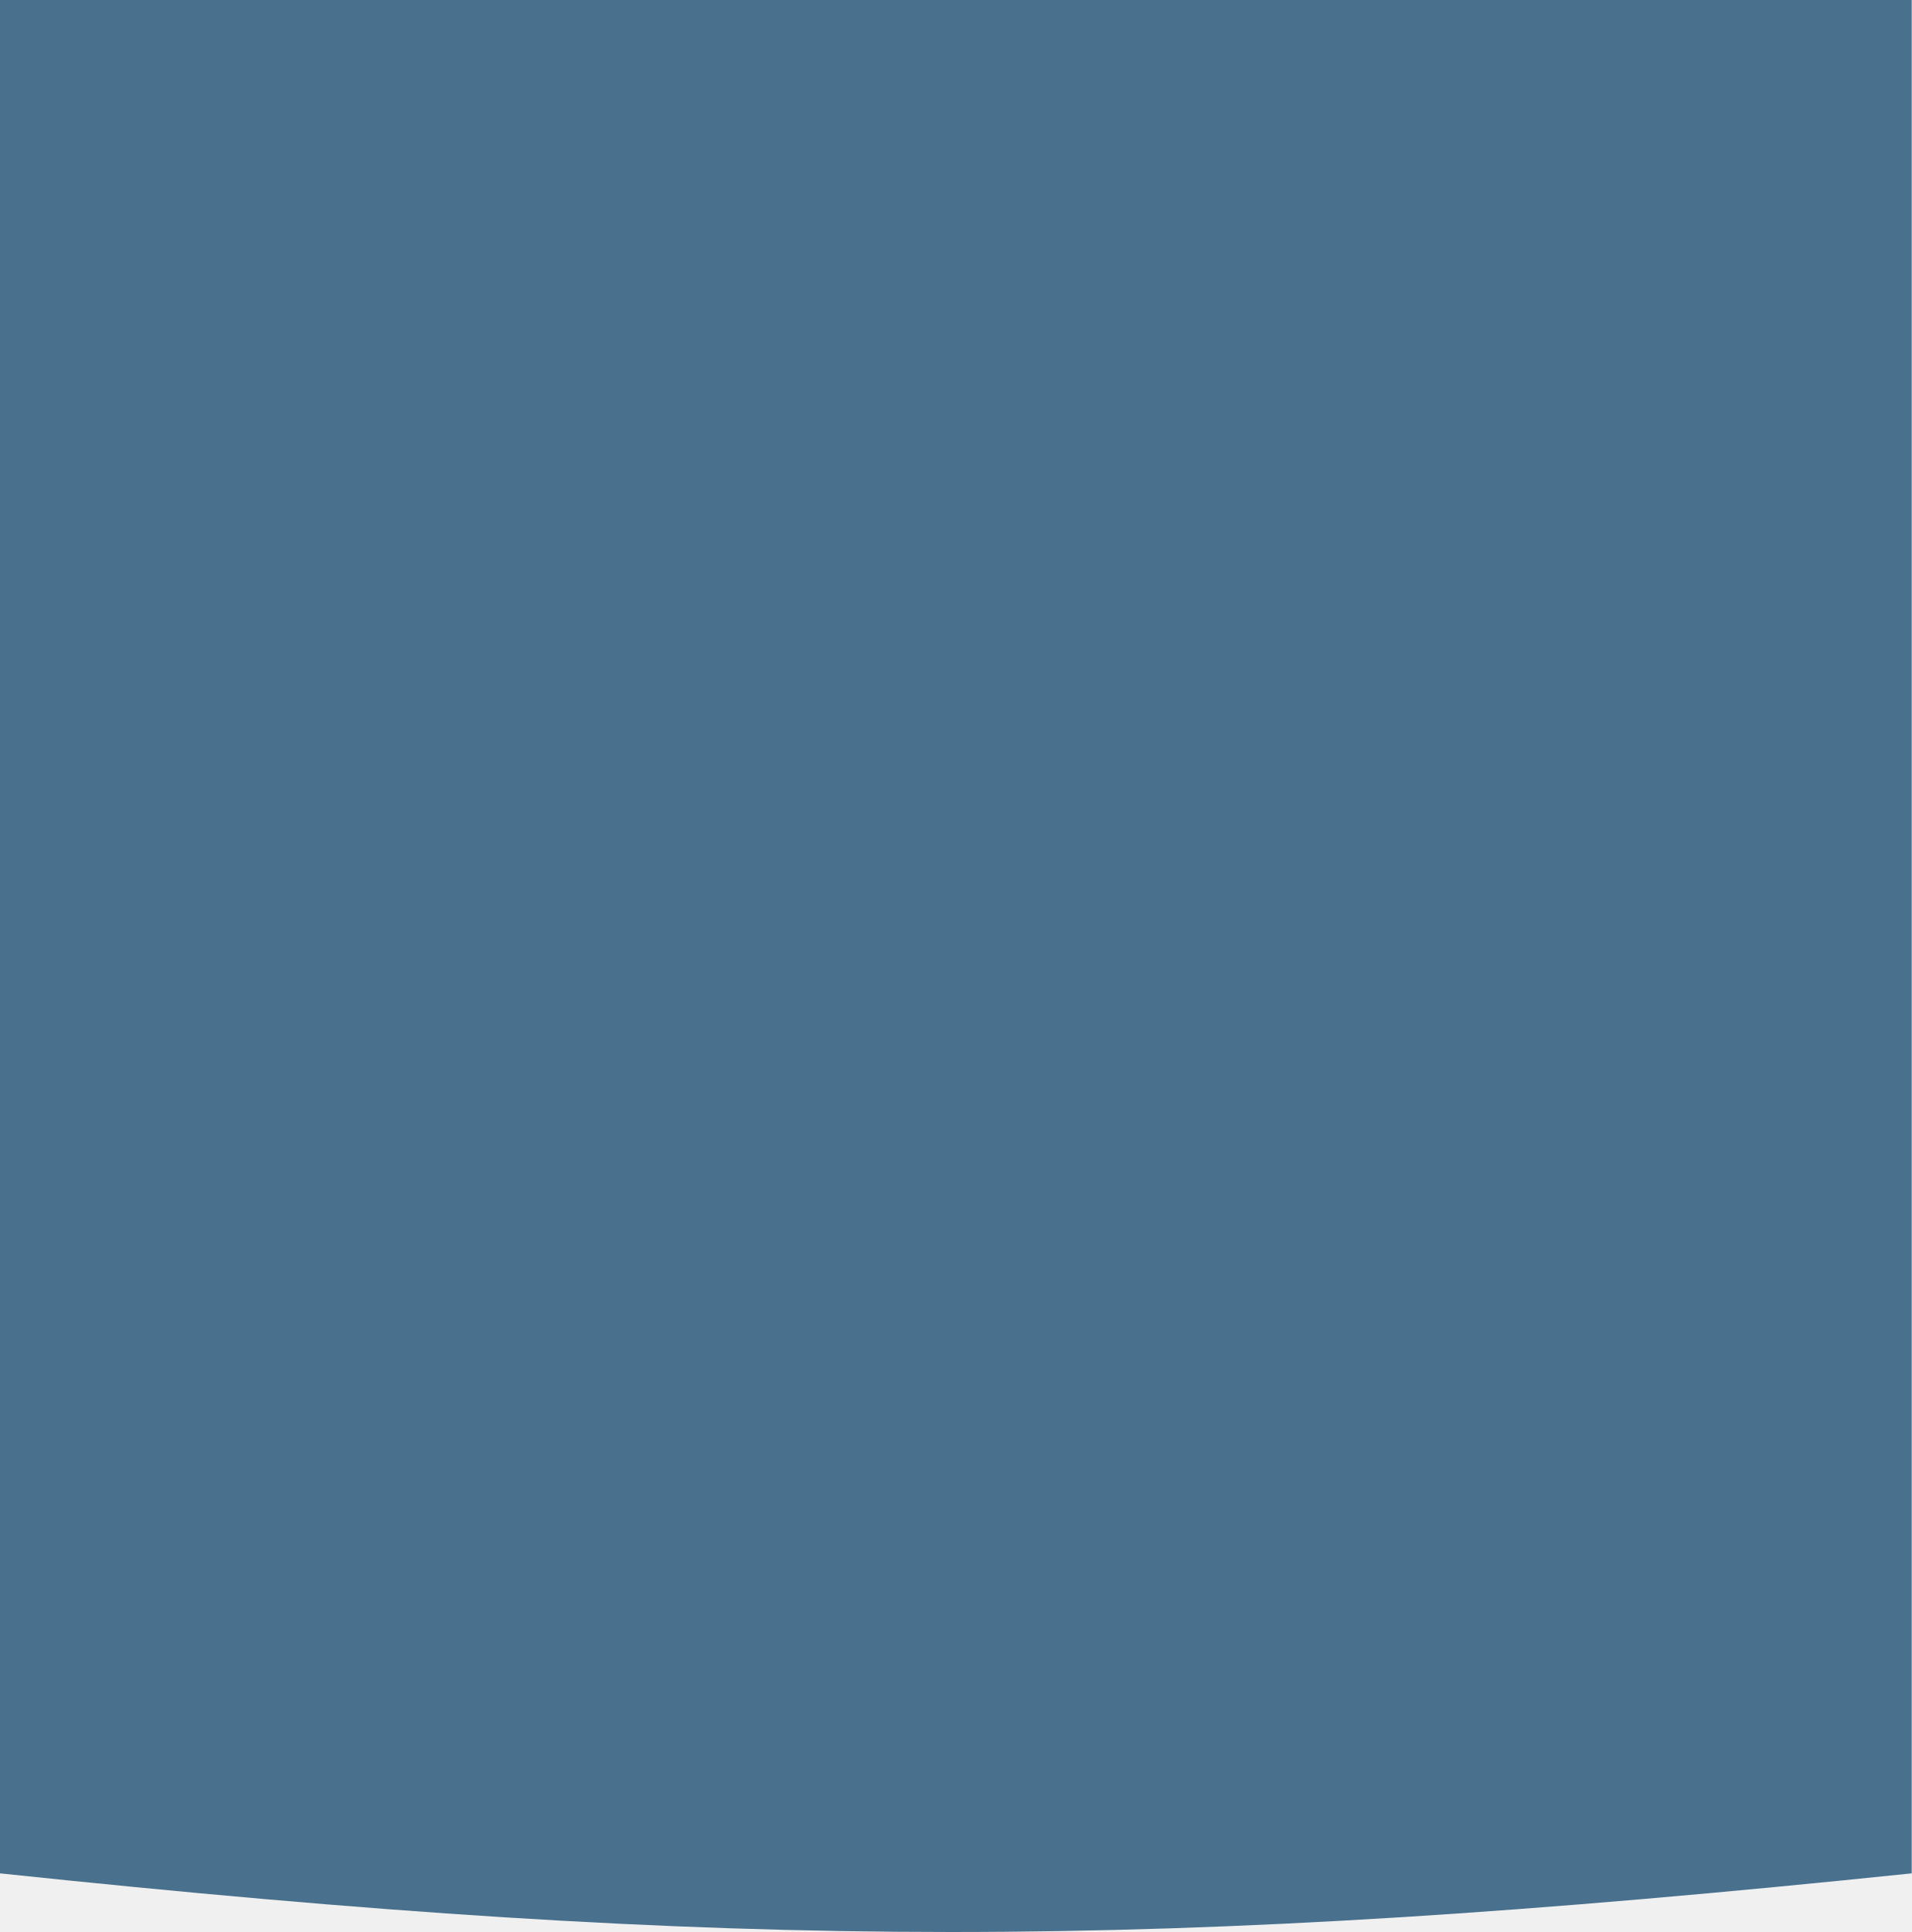
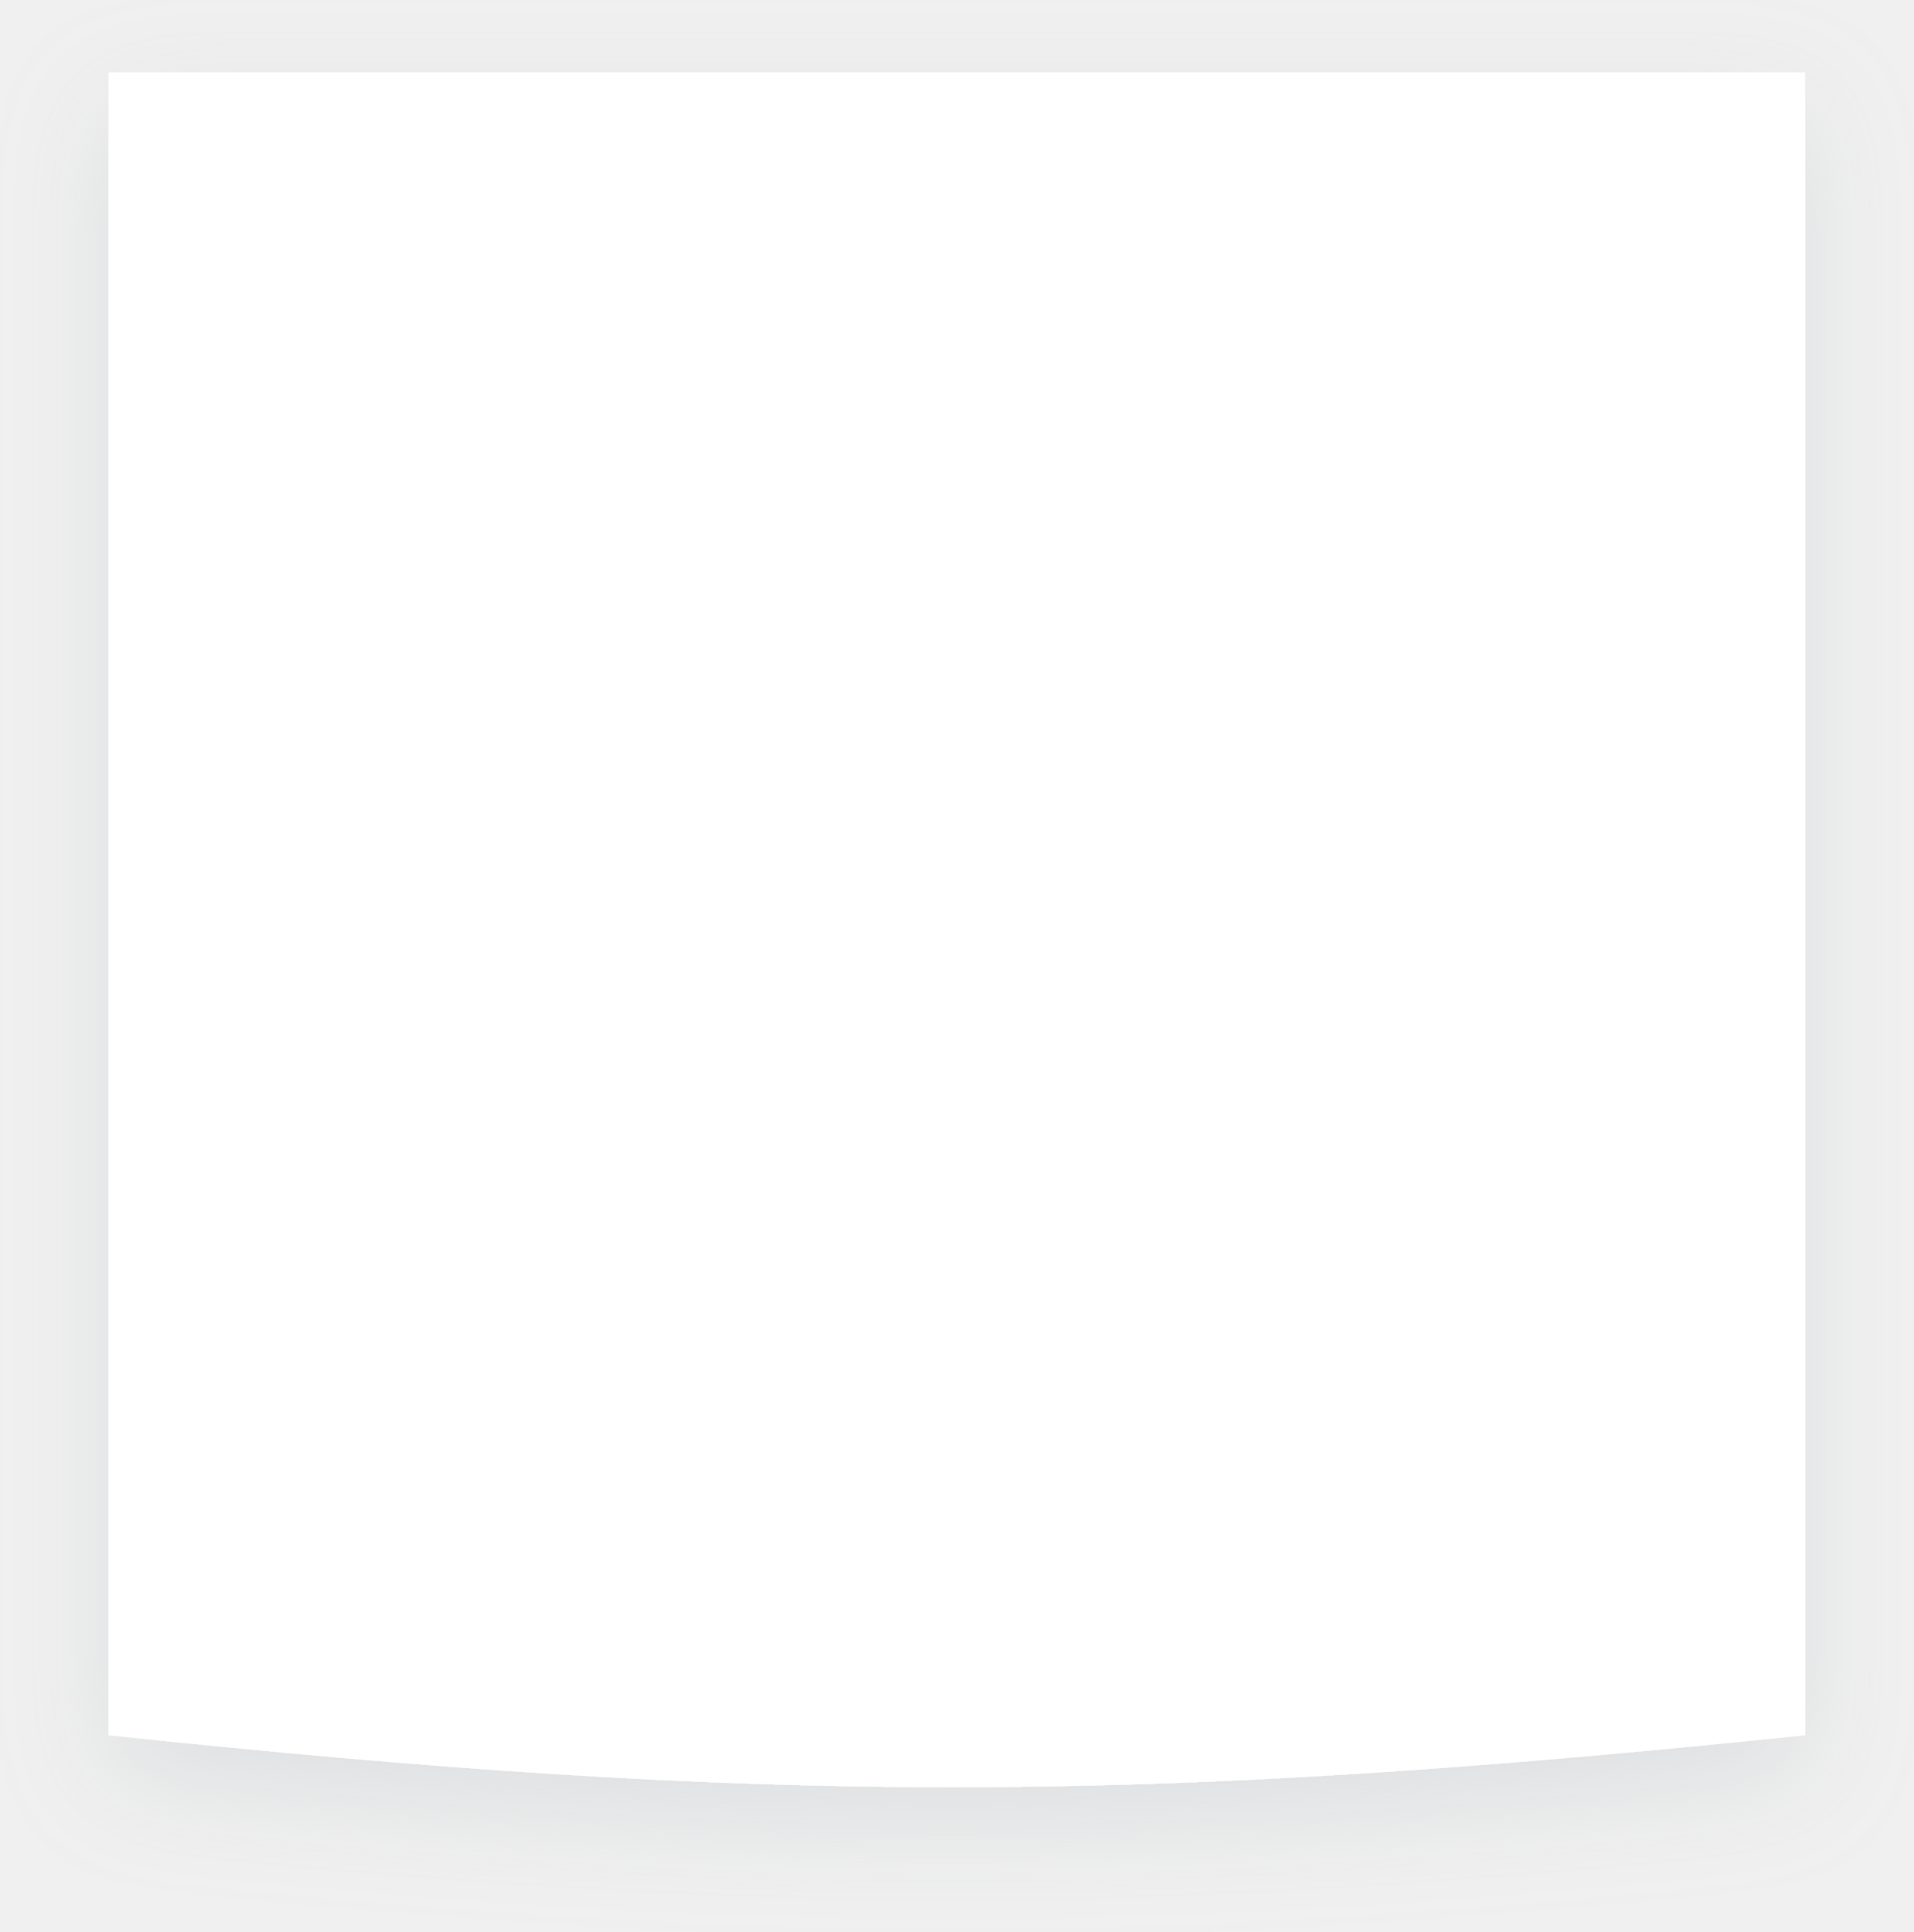
- <svg xmlns="http://www.w3.org/2000/svg" width="375" height="379" viewBox="0 0 375 379" fill="none">
-   <path d="M0 367.496C145.046 382.828 227.151 382.841 375 367.496V3.24659e-06H0V367.496Z" fill="#49718E" />
+ <svg xmlns="http://www.w3.org/2000/svg" width="423" height="427" viewBox="0 0 423 427" fill="none">
+   <g filter="url(#filter0_d_83_191)">
+     <path d="M24 383.496C169.046 398.828 251.151 398.841 399 383.496V16H24V383.496Z" fill="white" />
+   </g>
+   <defs>
+     <filter id="filter0_d_83_191" x="0" y="0" width="423" height="427" filterUnits="userSpaceOnUse" color-interpolation-filters="sRGB">
+       <feFlood flood-opacity="0" result="BackgroundImageFix" />
+       <feColorMatrix in="SourceAlpha" type="matrix" values="0 0 0 0 0 0 0 0 0 0 0 0 0 0 0 0 0 0 127 0" result="hardAlpha" />
+       <feOffset dy="8" />
+       <feGaussianBlur stdDeviation="12" />
+       <feComposite in2="hardAlpha" operator="out" />
+       <feColorMatrix type="matrix" values="0 0 0 0 0.584 0 0 0 0 0.616 0 0 0 0 0.647 0 0 0 0.2 0" />
+       <feBlend mode="normal" in2="BackgroundImageFix" result="effect1_dropShadow_83_191" />
+       <feBlend mode="normal" in="SourceGraphic" in2="effect1_dropShadow_83_191" result="shape" />
+     </filter>
+   </defs>
</svg>
